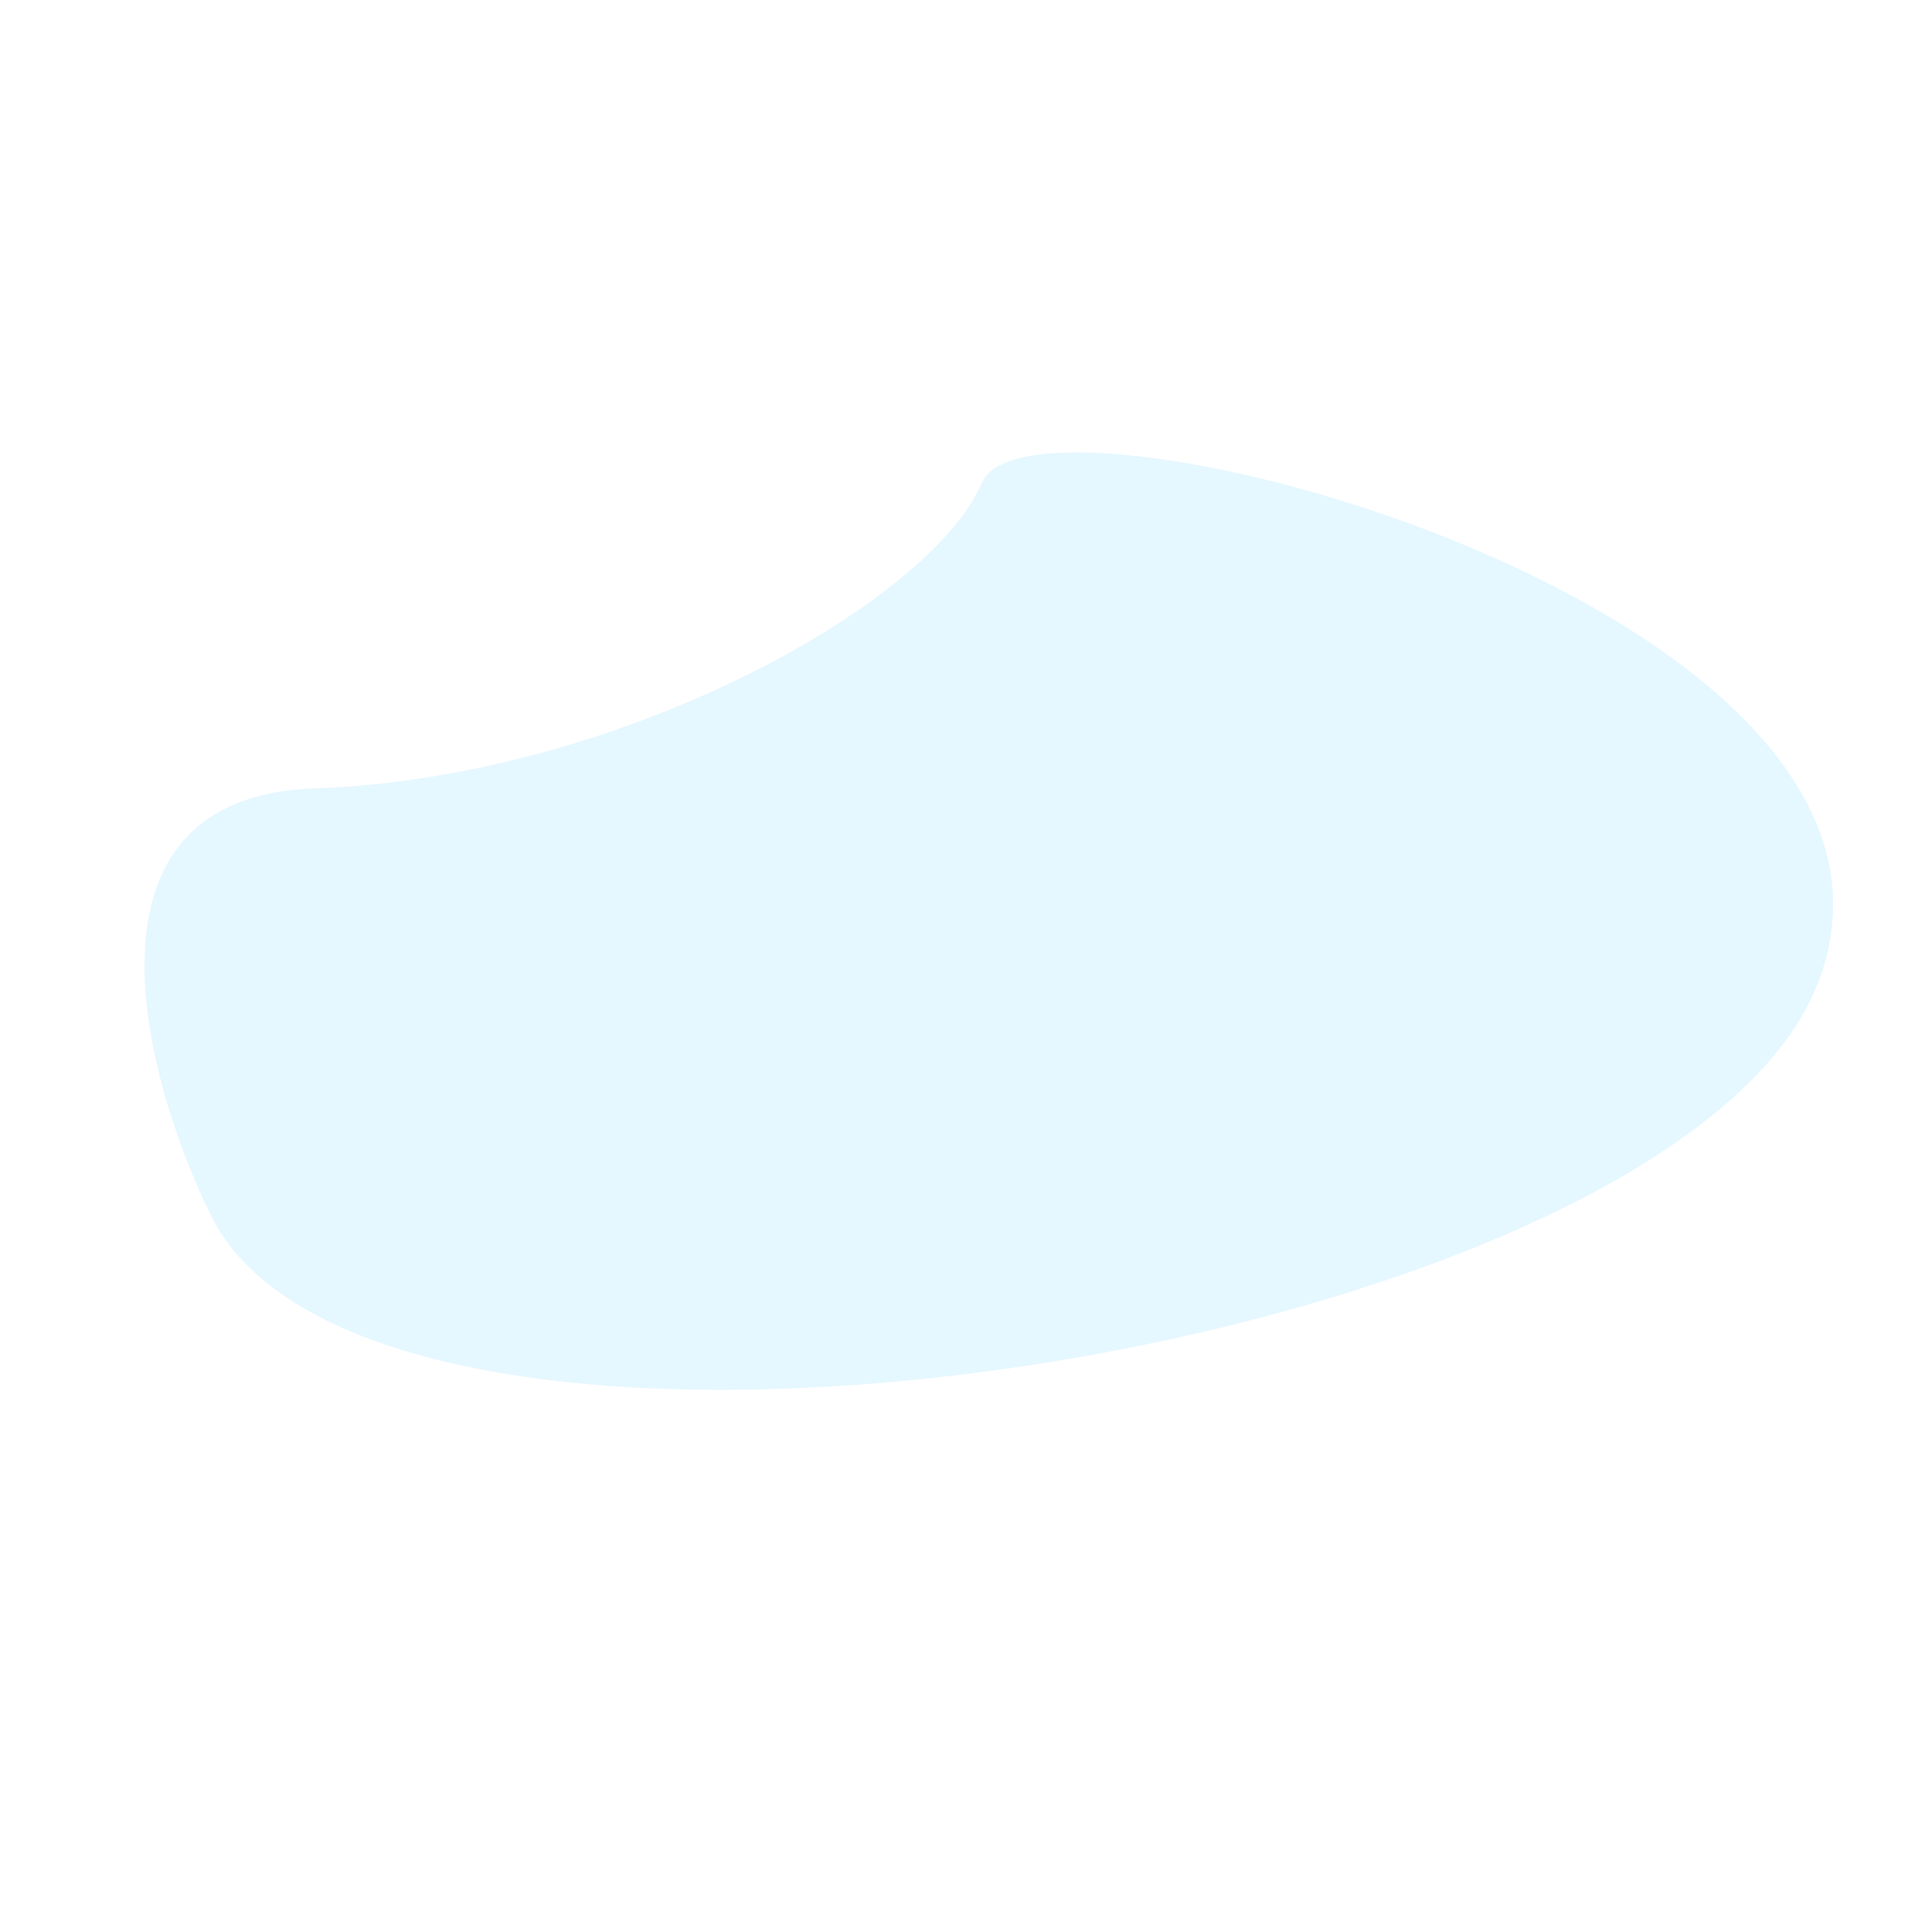
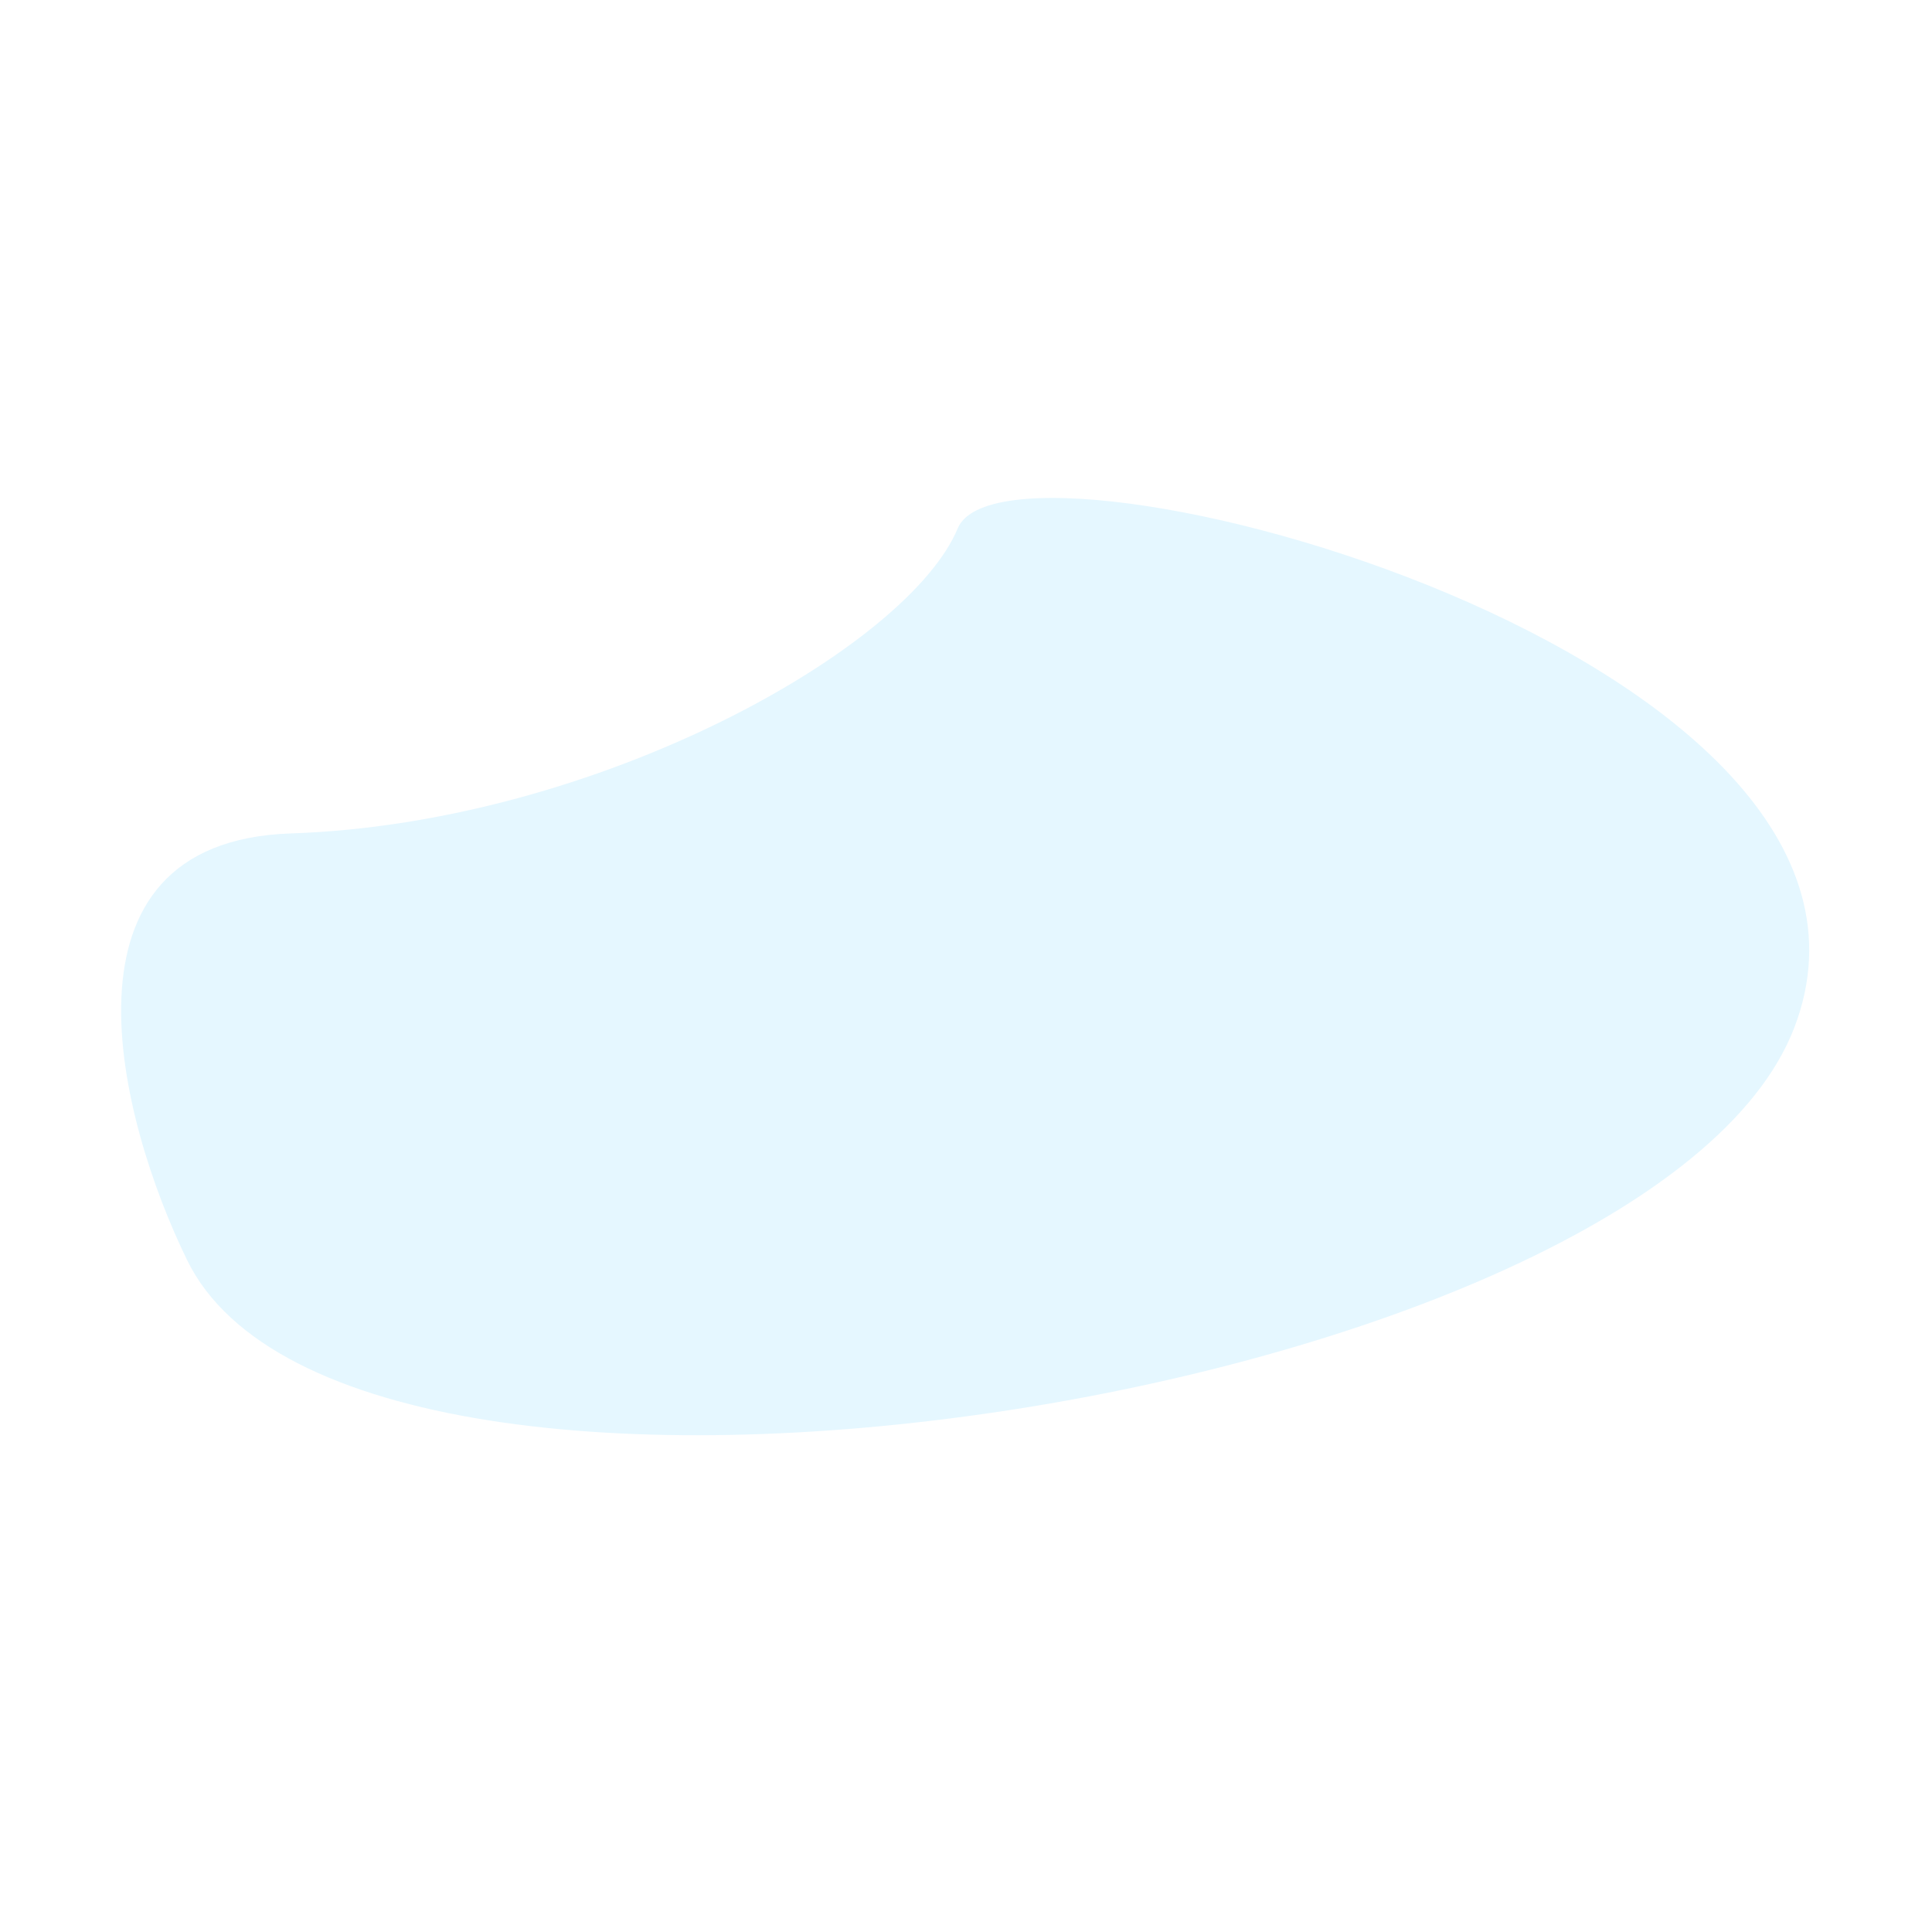
- <svg xmlns="http://www.w3.org/2000/svg" width="188" height="188" viewBox="0 0 188 188" fill="none">
-   <path d="M30.555 76.724C6.67 77.554 13.887 104.707 20.48 118.18C36.708 151.476 163.02 131.787 176.928 95.596C190.836 59.405 100.439 35.362 95.543 46.978C90.647 58.595 60.412 75.687 30.555 76.724Z" fill="#E5F7FF" />
+ <svg xmlns="http://www.w3.org/2000/svg" version="1.1" id="Layer_1" x="0px" y="0px" viewBox="0 0 188 188" style="enable-background:new 0 0 188 188;" xml:space="preserve">
+   <style type="text/css">
+ 	.st0{fill:#E5F7FF;}
+ </style>
+   <path class="st0" d="M28.3,81.1c-23.9,0.8-16.7,28-10.1,41.5c16.2,33.3,142.5,13.6,156.4-22.6c13.9-36.2-76.5-60.2-81.4-48.6  C88.4,63,58.2,80.1,28.3,81.1z" />
</svg>
